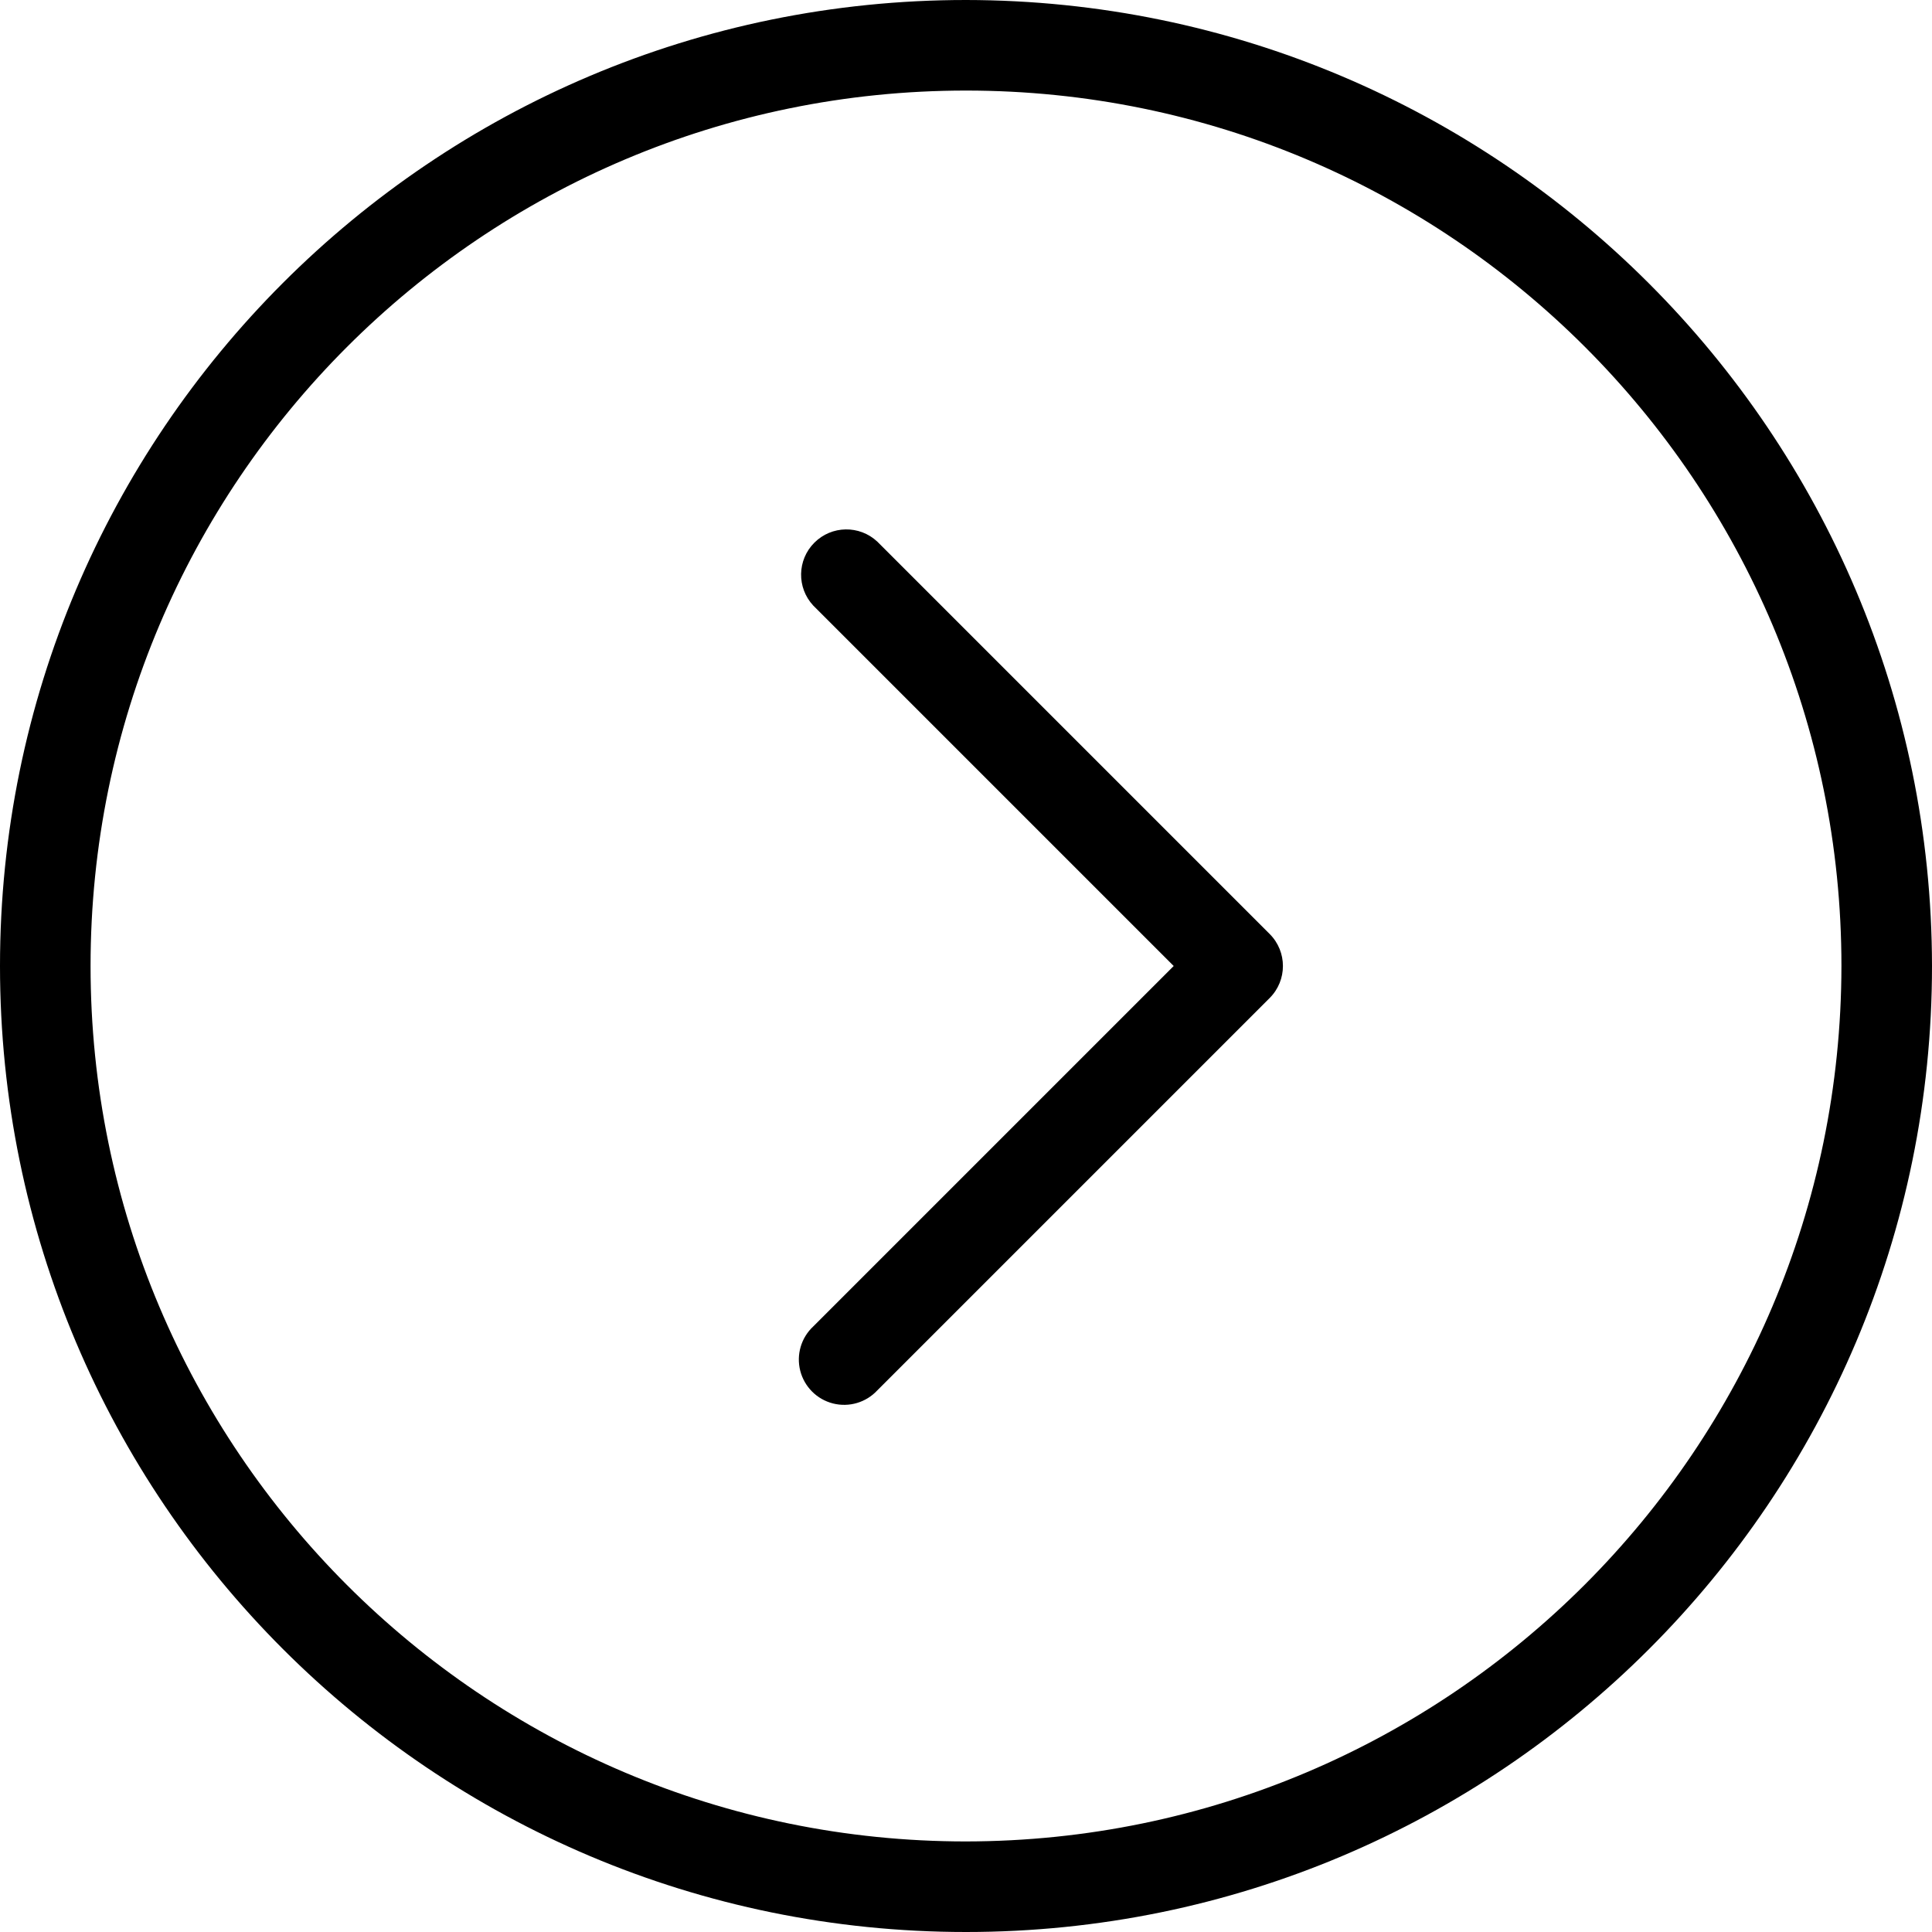
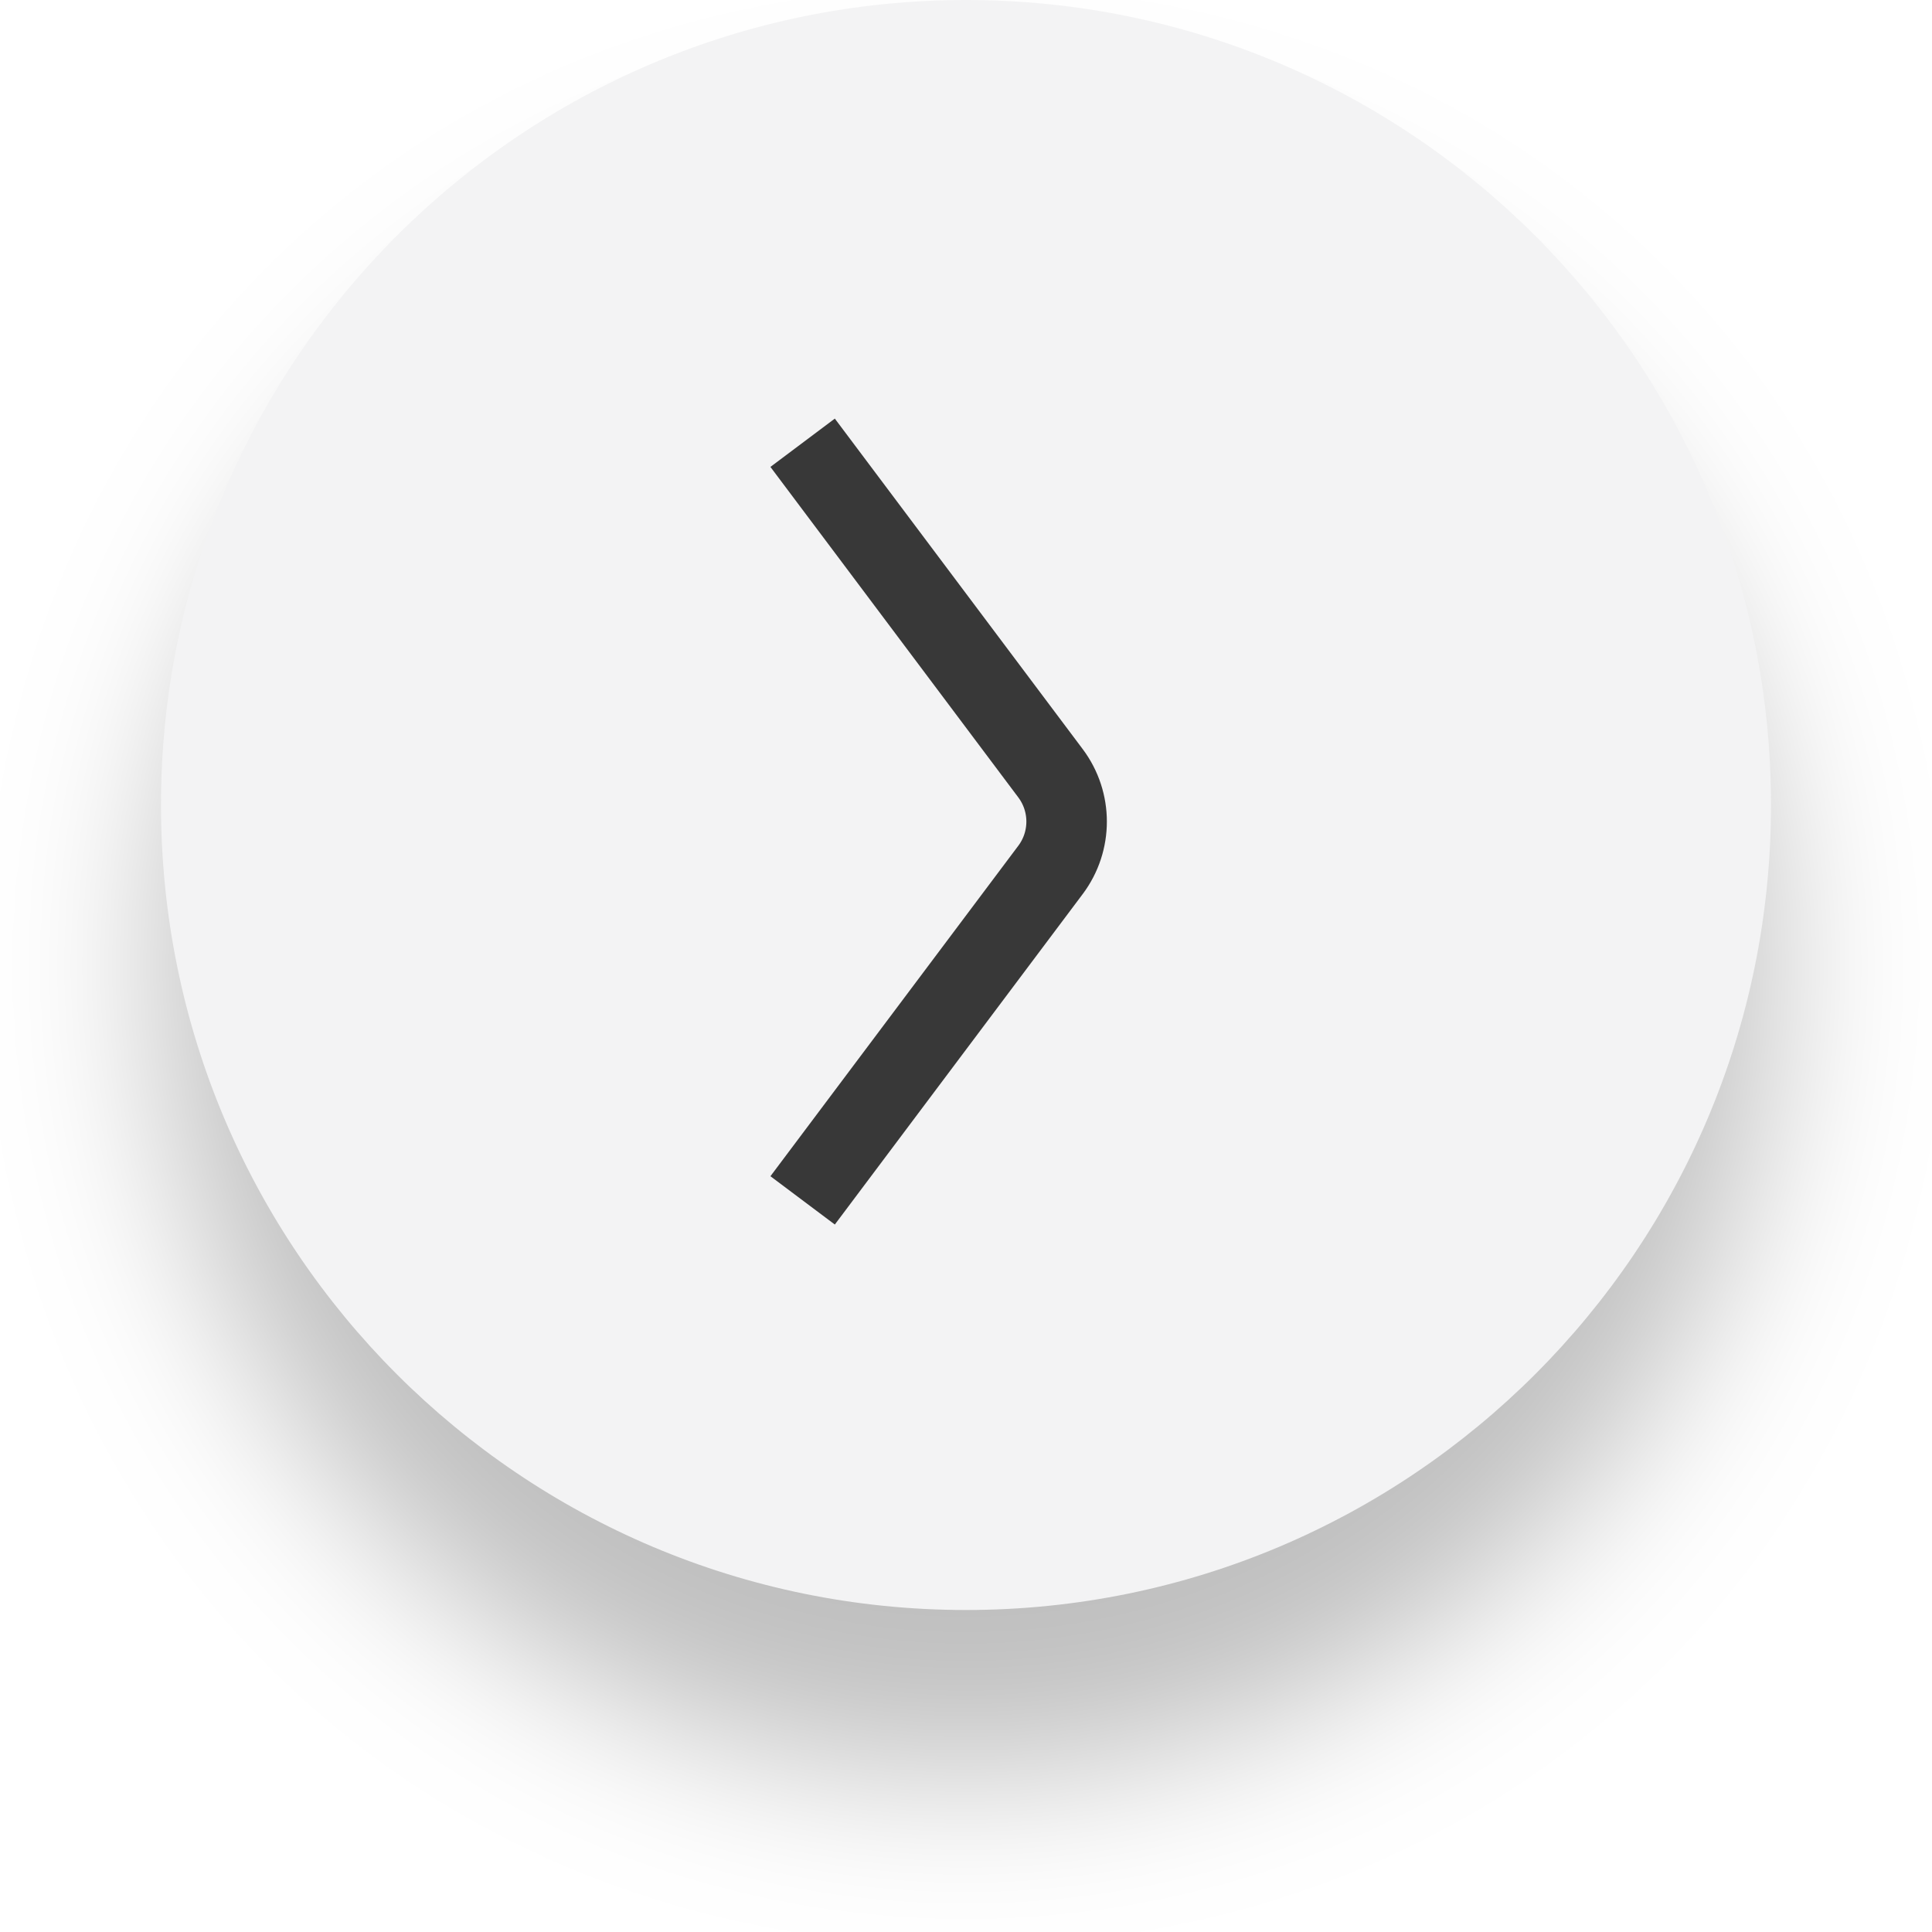
- <svg xmlns="http://www.w3.org/2000/svg" data-name="Livello 1" id="Livello_1" viewBox="0 0 128 128">
-   <path d="M64,0a64,64,0,1,0,64,64A64.07,64.07,0,0,0,64,0Zm0,122a58,58,0,1,1,58-58A58.07,58.07,0,0,1,64,122Z" />
-   <path d="M58.12,35.88a3,3,0,0,0-4.24,4.24L77.76,64,53.88,87.88a3,3,0,1,0,4.24,4.24l26-26a3,3,0,0,0,0-4.24Z" />
+ <svg xmlns="http://www.w3.org/2000/svg" width="48" height="48" viewBox="0 0 48 48" fill="none">
+   <g filter="url(#filter0_d_1_139)">
+     <circle cx="24" cy="20" r="20" fill="#F3F3F4" />
+     <path d="M19.941 29.823L26.1 21.612C26.633 20.901 26.633 19.923 26.1 19.212L19.941 11" stroke="#383838" stroke-width="2" />
+   </g>
+   <defs>
+     <filter id="filter0_d_1_139" x="0" y="0" width="48" height="48" filterUnits="userSpaceOnUse" color-interpolation-filters="sRGB">
+       <feFlood flood-opacity="0" result="BackgroundImageFix" />
+       <feColorMatrix in="SourceAlpha" type="matrix" values="0 0 0 0 0 0 0 0 0 0 0 0 0 0 0 0 0 0 127 0" result="hardAlpha" />
+       <feOffset dy="4" />
+       <feGaussianBlur stdDeviation="2" />
+       <feColorMatrix type="matrix" values="0 0 0 0 0 0 0 0 0 0 0 0 0 0 0 0 0 0 0.25 0" />
+       <feBlend mode="normal" in2="BackgroundImageFix" result="effect1_dropShadow_1_139" />
+       <feBlend mode="normal" in="SourceGraphic" in2="effect1_dropShadow_1_139" result="shape" />
+     </filter>
+   </defs>
</svg>
